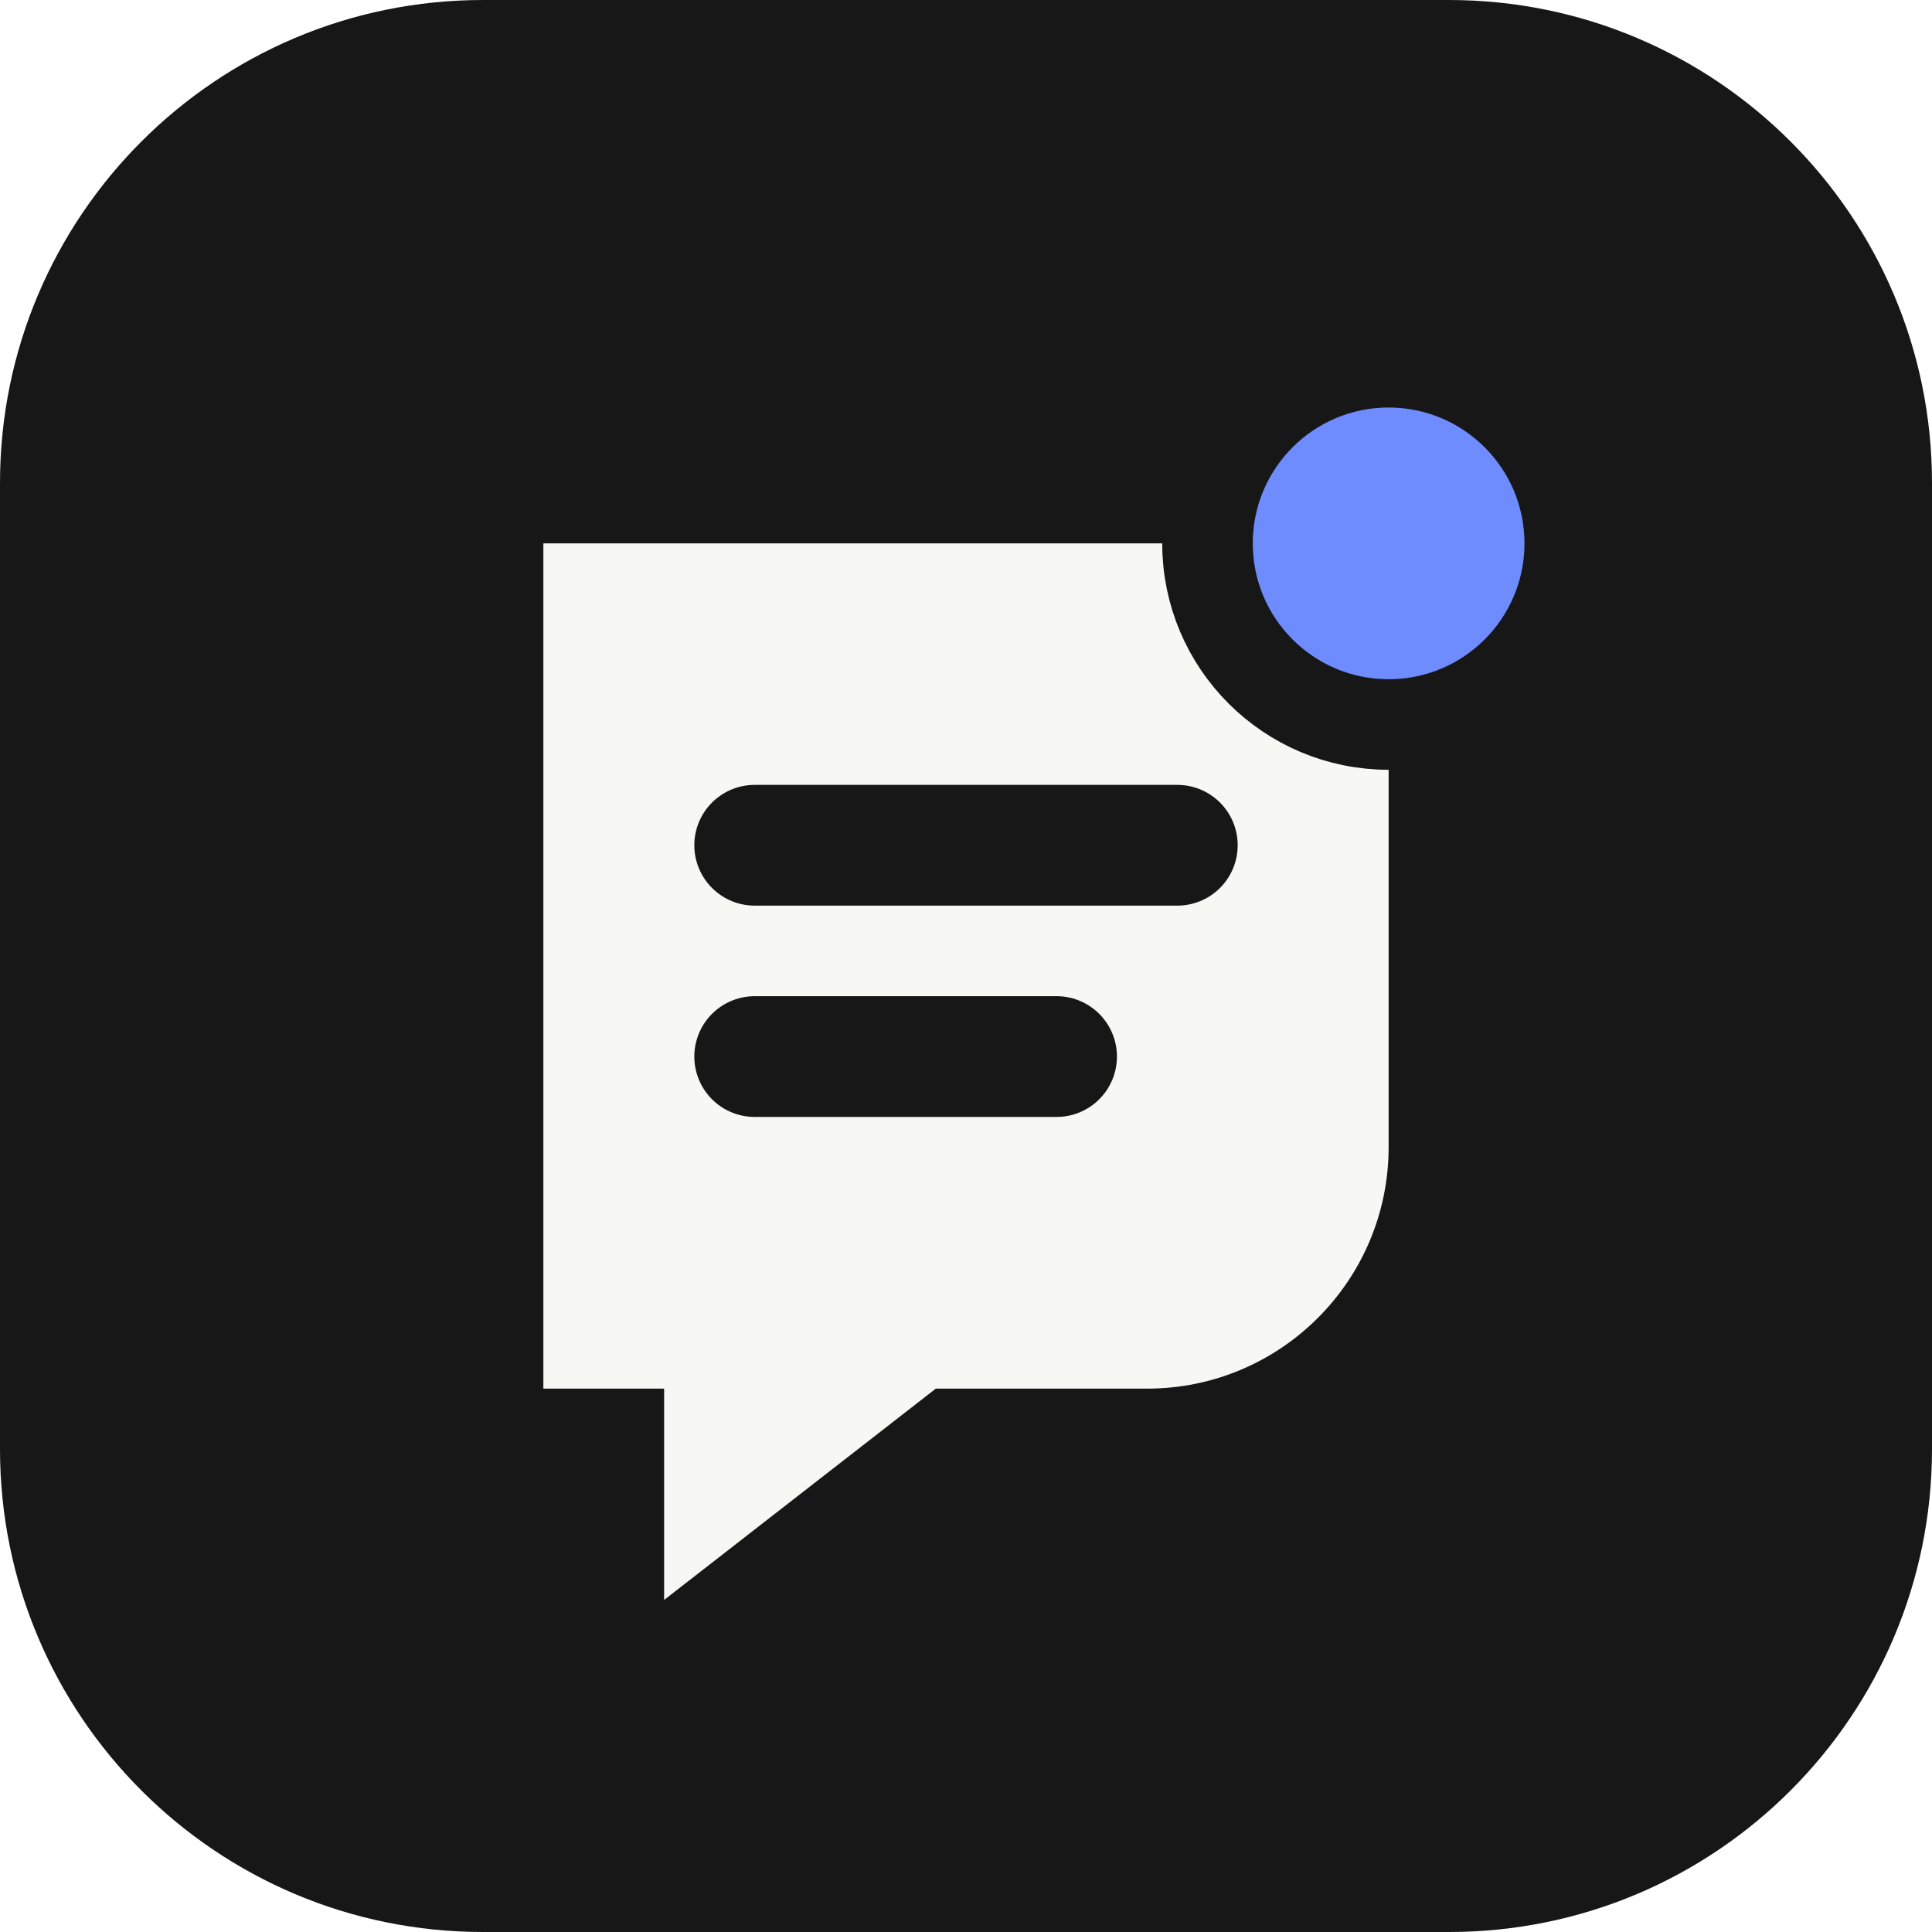
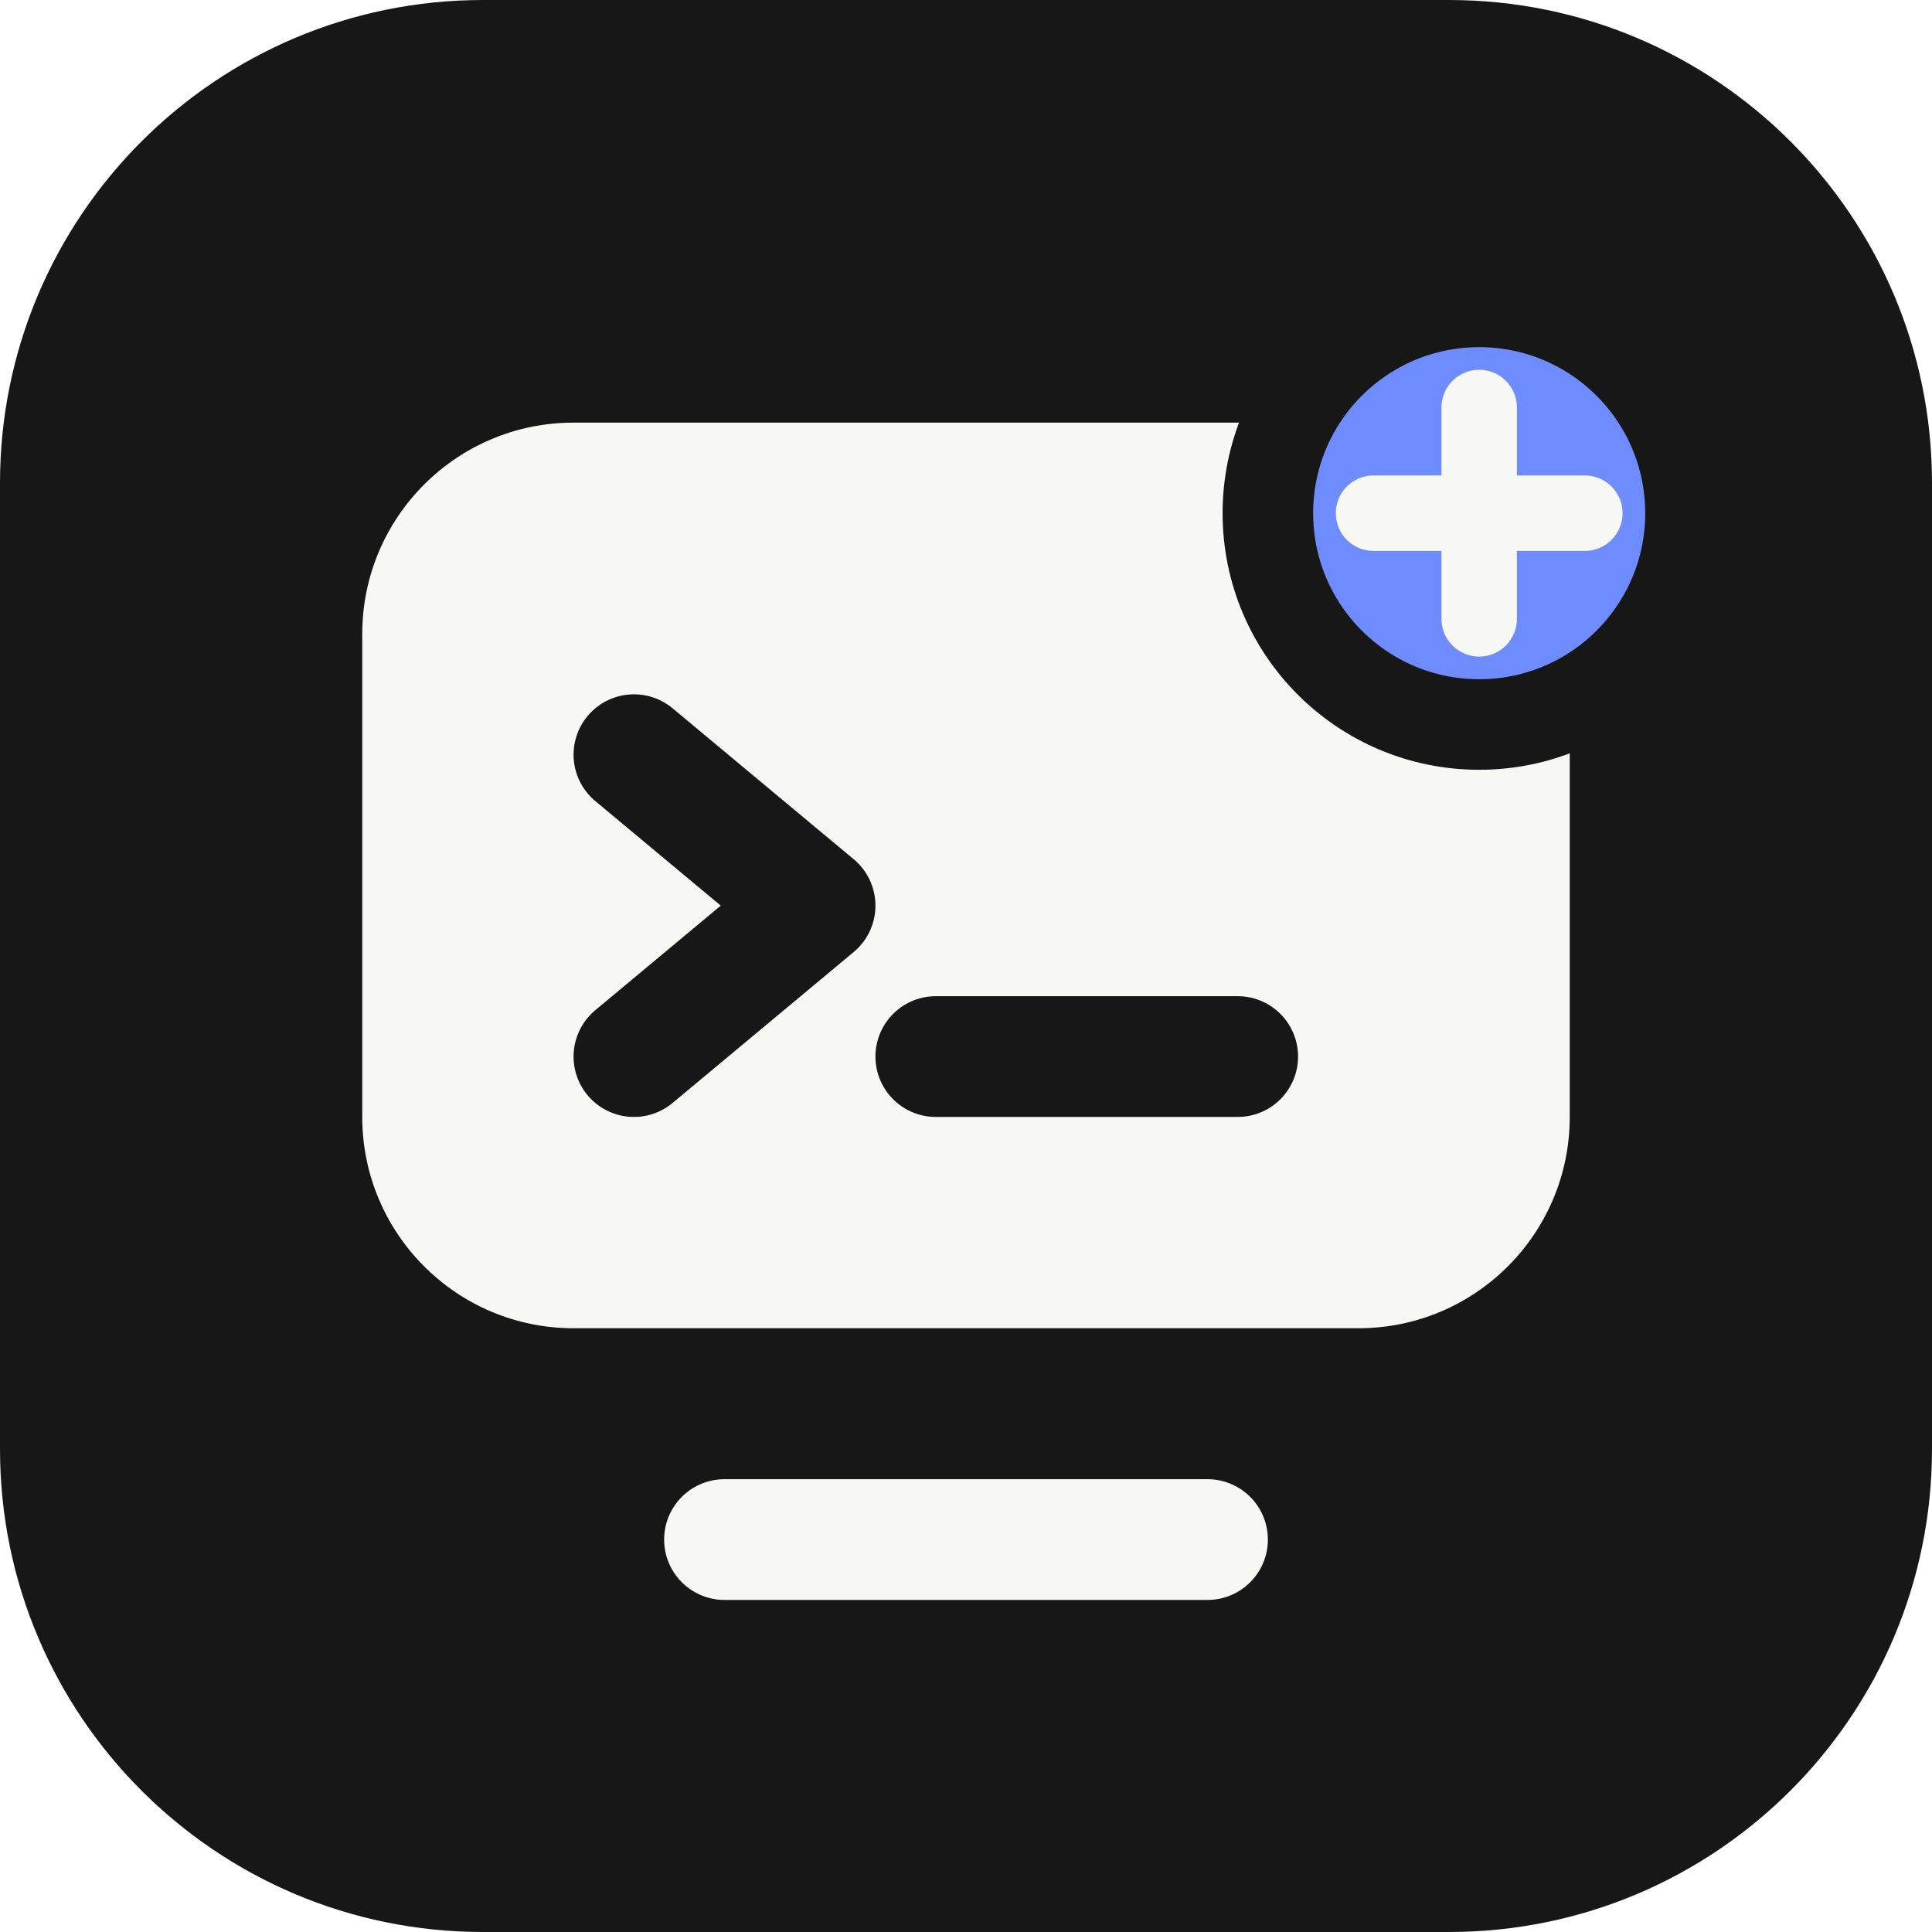
- <svg xmlns="http://www.w3.org/2000/svg" viewBox="0 0 64 64">
+ <svg xmlns="http://www.w3.org/2000/svg" viewBox="0 0 64 64" role="img" aria-label="RelayDesk">
  <rect width="64" height="64" rx="16" fill="#171717" />
-   <path d="M18 18h28v20a8 8 0 0 1-8 8h-7l-9 7v-7h-4V18Z" fill="#F7F7F3" />
-   <path d="M25 28h14M25 35h10" stroke="#171717" stroke-width="4" stroke-linecap="round" />
-   <circle cx="46" cy="18" r="6" fill="#6F8CFF" stroke="#171717" stroke-width="3" />
+   <rect x="12" y="14" width="40" height="30" rx="7" fill="#F7F7F3" />
+   <path d="M21 25l6 5-6 5" fill="none" stroke="#171717" stroke-width="4" stroke-linecap="round" stroke-linejoin="round" />
+   <path d="M31 35h10" stroke="#171717" stroke-width="4" stroke-linecap="round" />
+   <path d="M24 51h16" stroke="#F7F7F3" stroke-width="4" stroke-linecap="round" />
+   <circle cx="49" cy="17" r="7" fill="#6F8CFF" stroke="#171717" stroke-width="3" />
+   <path d="M45.5 17h7M49 13.5v7" stroke="#F7F7F3" stroke-width="2.5" stroke-linecap="round" />
</svg>
